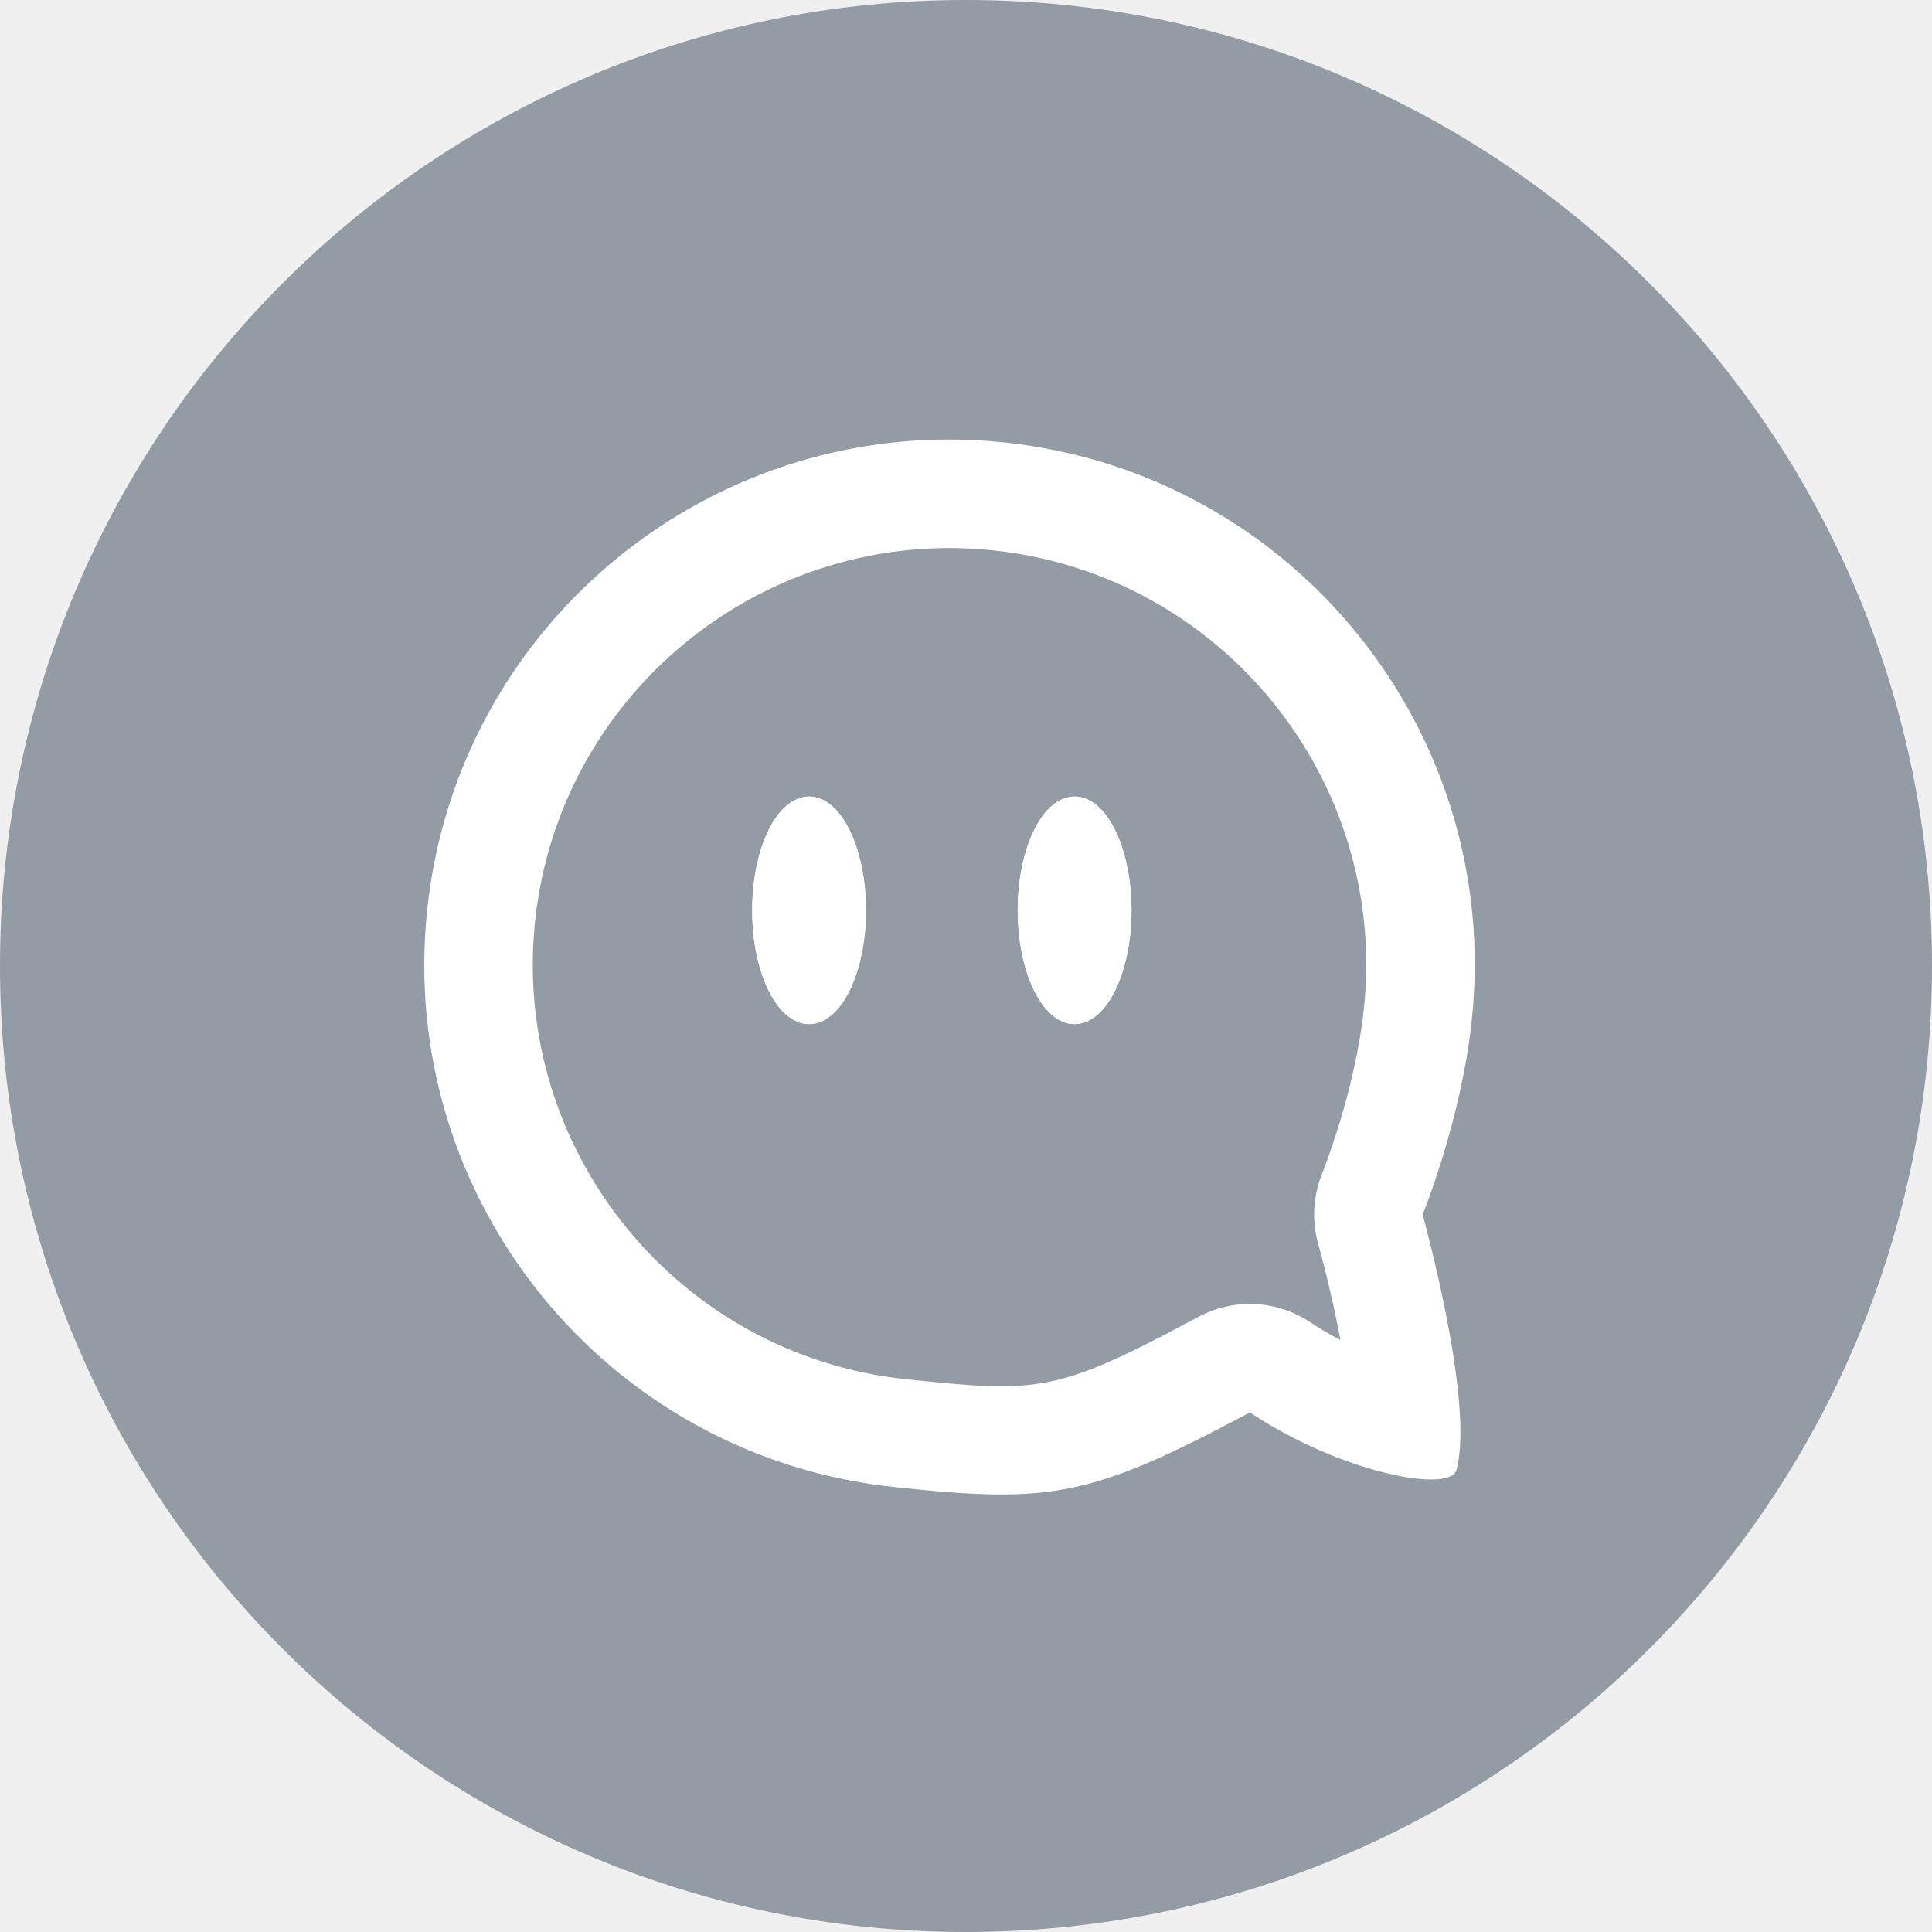
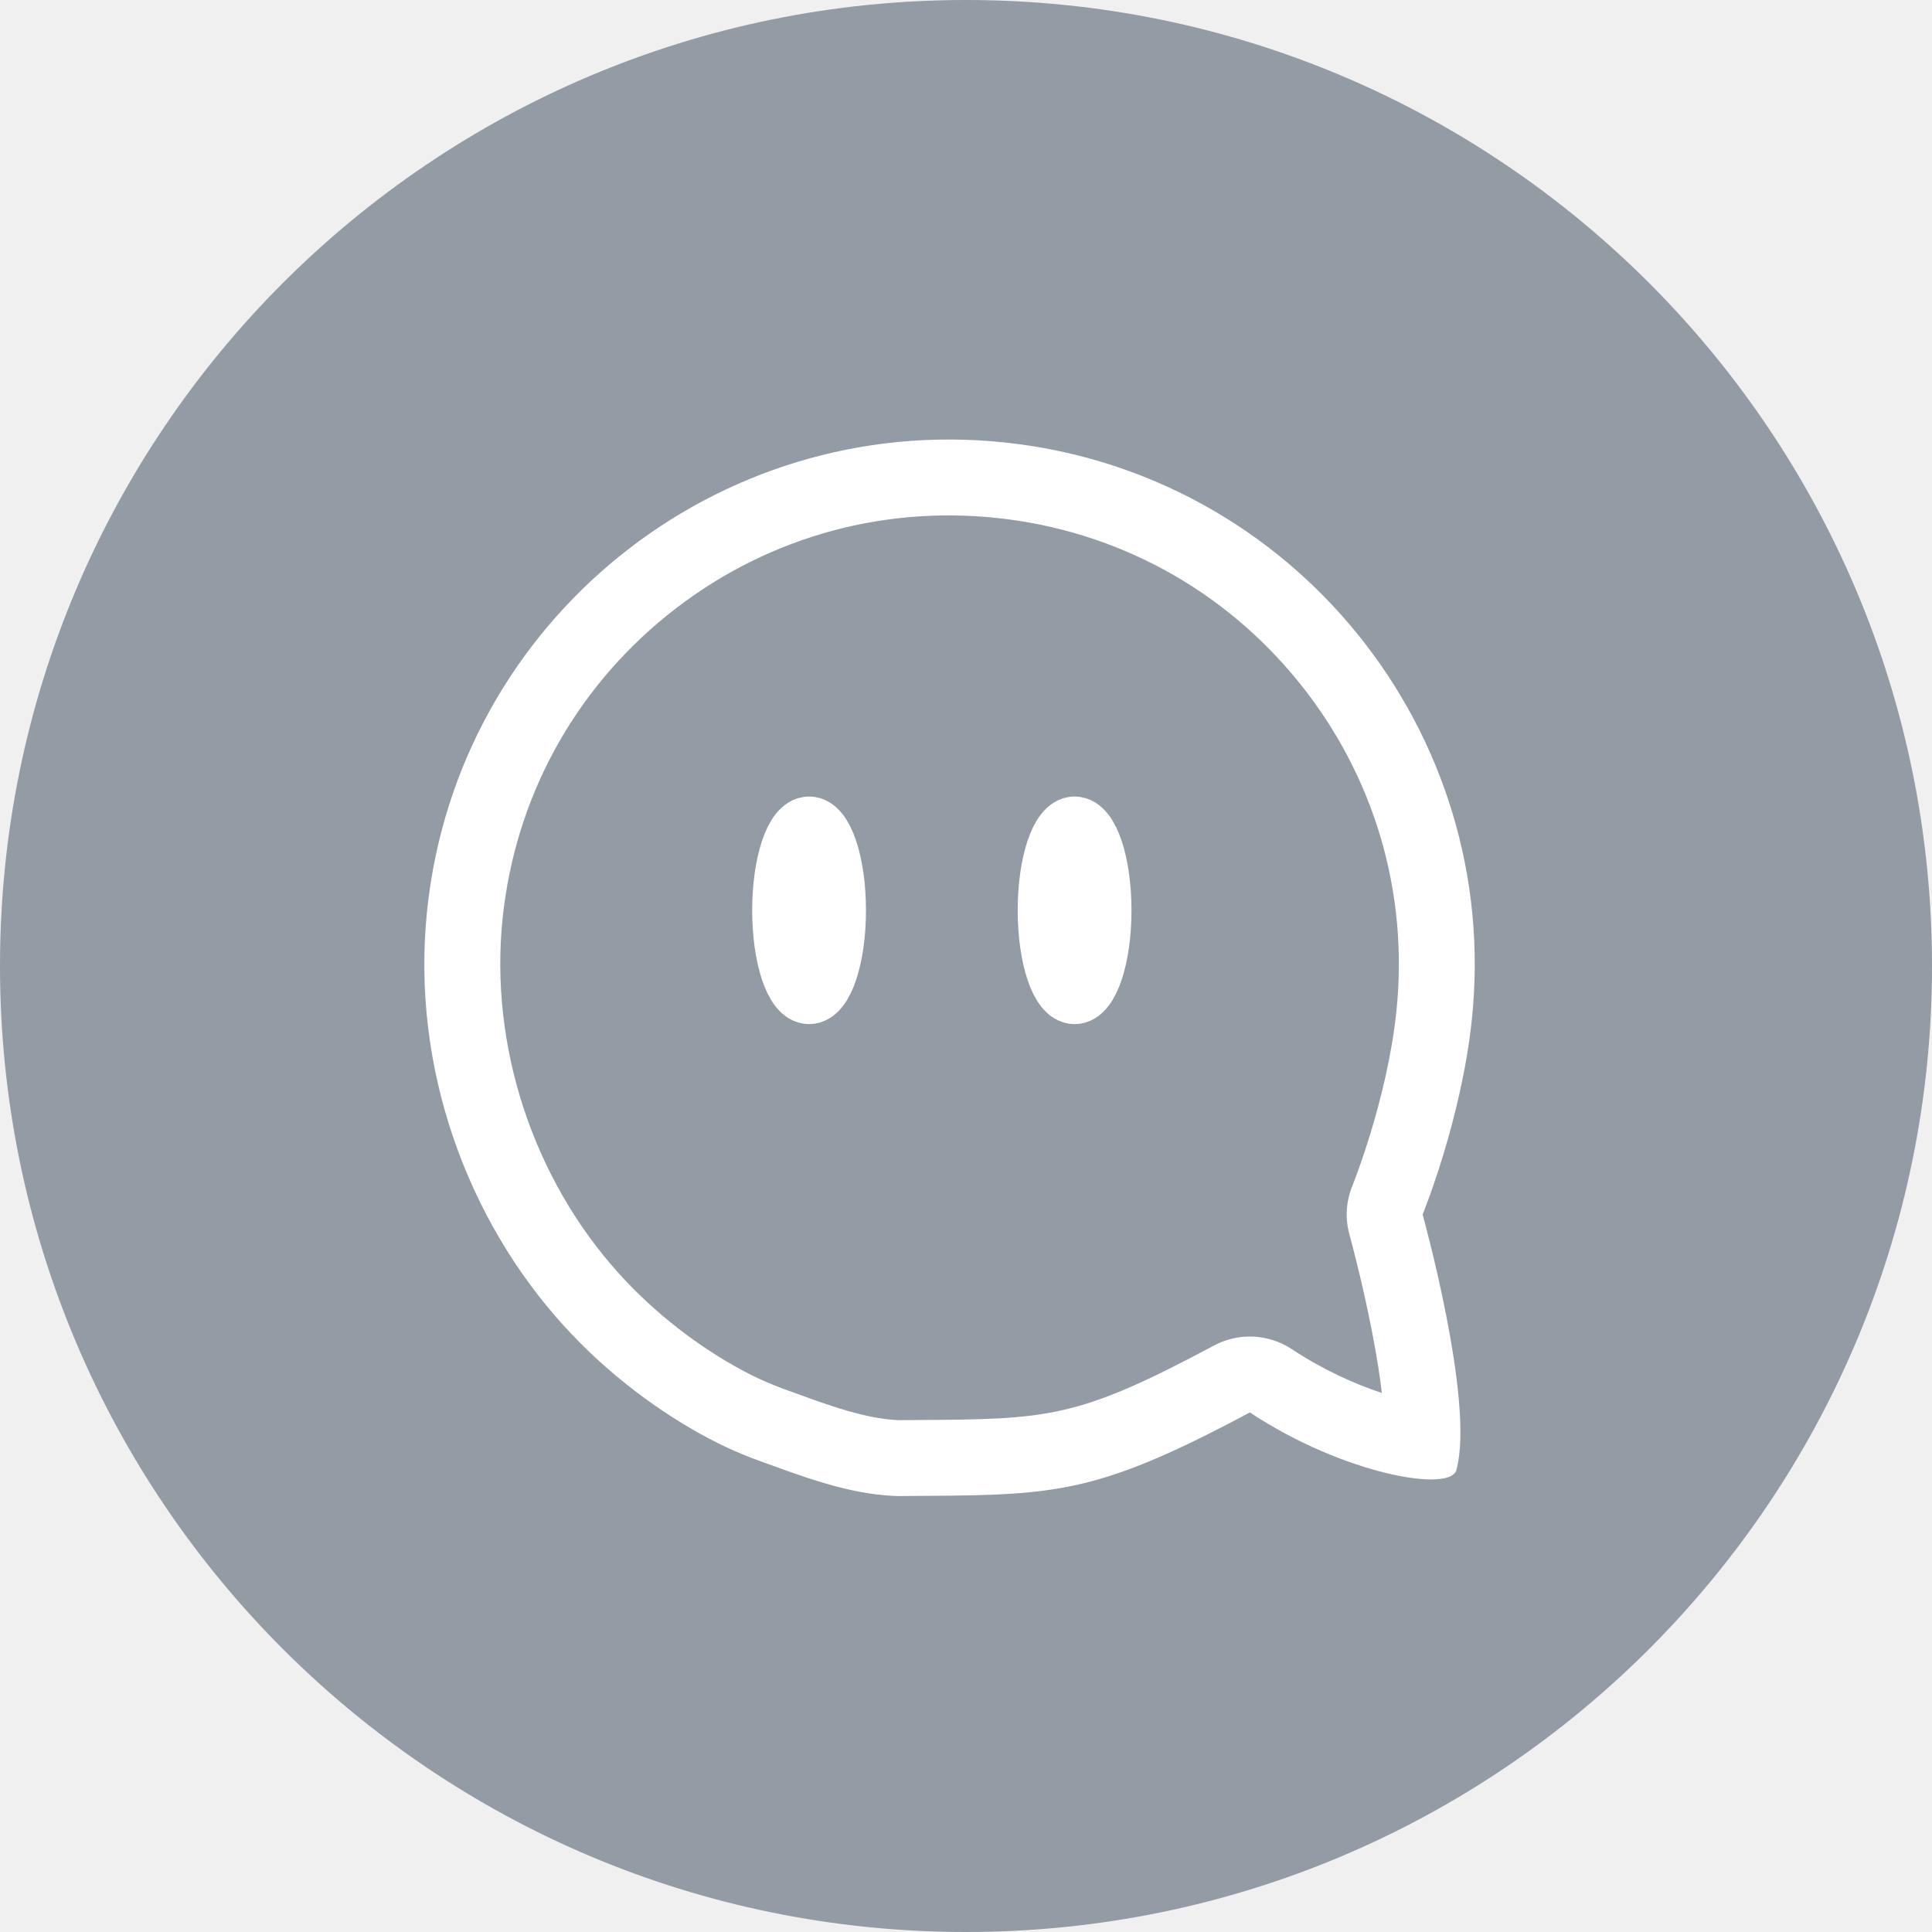
- <svg xmlns="http://www.w3.org/2000/svg" width="445.357" height="445.356" viewBox="0 0 445.357 445.356">
-   <g id="그룹_162" data-name="그룹 162" transform="translate(19407.254 -7761.532)">
-     <g id="그룹_159" data-name="그룹 159">
-       <g id="그룹_156" data-name="그룹 156">
-         <g id="icn-instagram" transform="translate(-19407.254 7761.532)" opacity="0.7">
-           <path id="패스_12" data-name="패스 12" d="M445.357,222.678c0,122.98-99.7,222.678-222.678,222.678S0,345.658,0,222.678,99.7,0,222.678,0,445.357,99.7,445.357,222.678" fill="#6b7684" fill-rule="evenodd" />
-         </g>
-         <g id="패스_15" data-name="패스 15" transform="matrix(0.995, 0.105, -0.105, 0.995, -19296.072, 7850.823)" fill="none" stroke-linecap="round" stroke-linejoin="round">
-           <path d="M121.006,0A121.006,121.006,0,0,1,242.012,121.006c0,23.324-6.565,45.78-6.565,45.78s16.422,41.511,13.947,57.487c-.207,5.764-25.81,3.989-48.749-7.957-34.7,23.532-43.616,25.7-79.64,25.7A121.006,121.006,0,1,1,121.006,0Z" stroke="none" />
-           <path d="M 121.006 25 C 68.068 25 25 68.068 25 121.006 C 25 173.944 68.068 217.012 121.006 217.012 C 152.193 217.012 155.956 216.417 186.613 195.625 C 194.219 190.466 204.042 189.897 212.194 194.142 C 214.685 195.44 217.194 196.563 219.651 197.526 C 217.546 190.536 214.949 182.945 212.197 175.973 C 210.17 170.837 209.91 165.12 211.439 159.814 C 211.495 159.621 217.012 140.264 217.012 121.006 C 217.012 68.068 173.944 25 121.006 25 M 121.006 -1.52587890625e-05 C 187.836 -1.52587890625e-05 242.012 54.176 242.012 121.006 C 242.012 144.33 235.448 166.786 235.448 166.786 C 235.448 166.786 251.87 208.297 249.395 224.273 C 249.188 230.037 223.584 228.262 200.646 216.315 C 165.949 239.847 157.029 242.012 121.006 242.012 C 54.176 242.012 -1.52587890625e-05 187.836 -1.52587890625e-05 121.006 C -1.52587890625e-05 54.176 54.176 -1.52587890625e-05 121.006 -1.52587890625e-05 Z" stroke="none" fill="#fff" />
-         </g>
-         <g id="타원_23" data-name="타원 23" transform="translate(-19233.861 7945.146)" fill="#fff" stroke="#fff" stroke-width="2">
-           <ellipse cx="13.115" cy="26.231" rx="13.115" ry="26.231" stroke="none" />
-           <ellipse cx="13.115" cy="26.231" rx="12.115" ry="25.231" fill="none" />
-         </g>
-         <g id="타원_24" data-name="타원 24" transform="translate(-19172.656 7945.146)" fill="#fff" stroke="#fff" stroke-width="2">
-           <ellipse cx="13.115" cy="26.231" rx="13.115" ry="26.231" stroke="none" />
-           <ellipse cx="13.115" cy="26.231" rx="12.115" ry="25.231" fill="none" />
-         </g>
-       </g>
-     </g>
+ <svg xmlns="http://www.w3.org/2000/svg" id="그룹_110" data-name="그룹 110" width="50.936" height="50.936" viewBox="0 0 50.936 50.936">
+   <g id="icn-instagram" opacity="0.7">
+     <path id="패스_12" data-name="패스 12" d="M50.936,25.468A25.468,25.468,0,1,1,25.468,0,25.468,25.468,0,0,1,50.936,25.468" fill="#6b7684" fill-rule="evenodd" />
+   </g>
+   <g id="패스_15" data-name="패스 15" transform="matrix(0.995, 0.105, -0.105, 0.995, 12.716, 10.212)" fill="none" stroke-linecap="round" stroke-linejoin="round">
+     <path d="M13.84,0a13.84,13.84,0,0,1,13.84,13.84,21.271,21.271,0,0,1-.751,5.236s1.878,4.748,1.6,6.575c-.024.659-2.952.456-5.575-.91-3.968,2.691-4.948,2.708-9,3.166a10.318,10.318,0,0,1-3.305-.44,12.1,12.1,0,0,1-1.806-.551A14.133,14.133,0,0,1,0,13.84,13.84,13.84,0,0,1,13.84,0Z" stroke="none" />
+     <path d="M 13.84 2 C 10.677 2 7.704 3.232 5.468 5.468 C 3.232 7.704 2 10.677 2 13.84 C 2 17.227 3.514 20.6 6.052 22.864 C 7.067 23.772 8.319 24.552 9.58 25.06 C 9.583 25.061 9.586 25.063 9.589 25.064 C 10.155 25.295 10.733 25.433 11.079 25.515 L 11.102 25.521 C 11.111 25.523 11.119 25.525 11.128 25.527 C 12.067 25.764 12.831 25.922 13.501 25.922 C 13.589 25.922 13.678 25.919 13.765 25.914 L 14.189 25.866 C 17.694 25.474 18.423 25.392 21.825 23.085 C 22.434 22.672 23.22 22.627 23.872 22.966 C 24.723 23.41 25.612 23.704 26.353 23.865 C 26.26 23.45 26.124 22.931 25.926 22.286 C 25.521 20.96 25.073 19.822 25.069 19.811 C 24.905 19.398 24.883 18.944 25.008 18.517 C 25.015 18.493 25.679 16.172 25.679 13.84 C 25.679 10.677 24.448 7.704 22.211 5.468 C 19.975 3.232 17.002 2 13.84 2 M 13.84 -1.9073486328125e-06 C 21.483 -1.9073486328125e-06 27.679 6.196 27.679 13.84 C 27.679 16.507 26.928 19.075 26.928 19.075 C 26.928 19.075 28.807 23.823 28.523 25.65 C 28.5 26.309 25.571 26.106 22.948 24.74 C 18.98 27.431 18 27.449 13.944 27.906 C 12.939 27.978 11.954 27.798 10.638 27.466 C 10.255 27.375 9.555 27.21 8.832 26.915 C 7.557 26.401 6.064 25.559 4.718 24.354 C 1.951 21.886 1.9073486328125e-06 18.066 1.9073486328125e-06 13.84 C 1.9073486328125e-06 6.196 6.196 -1.9073486328125e-06 13.84 -1.9073486328125e-06 Z" stroke="none" fill="#fff" />
+   </g>
+   <g id="타원_23" data-name="타원 23" transform="translate(19.831 21)" fill="none" stroke="#fff" stroke-width="1.5">
+     <ellipse cx="1.5" cy="3" rx="1.5" ry="3" stroke="none" />
+     <ellipse cx="1.5" cy="3" rx="0.75" ry="2.25" fill="none" />
+   </g>
+   <g id="타원_24" data-name="타원 24" transform="translate(26.831 21)" fill="none" stroke="#fff" stroke-width="1.5">
+     <ellipse cx="1.5" cy="3" rx="1.5" ry="3" stroke="none" />
+     <ellipse cx="1.5" cy="3" rx="0.75" ry="2.25" fill="none" />
  </g>
</svg>
